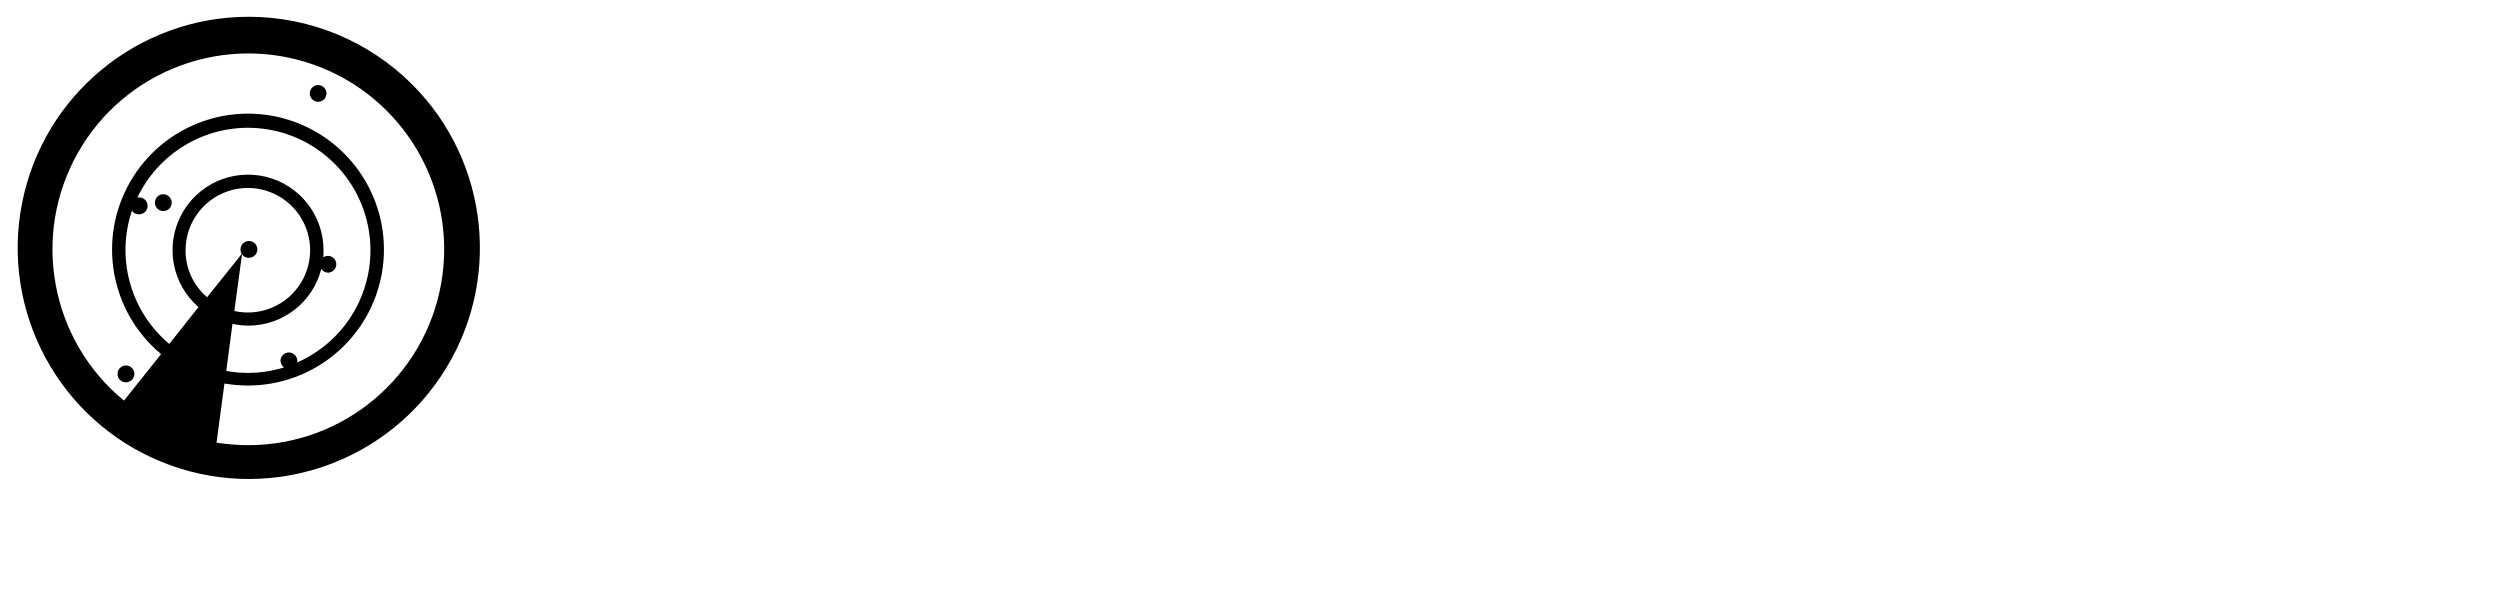
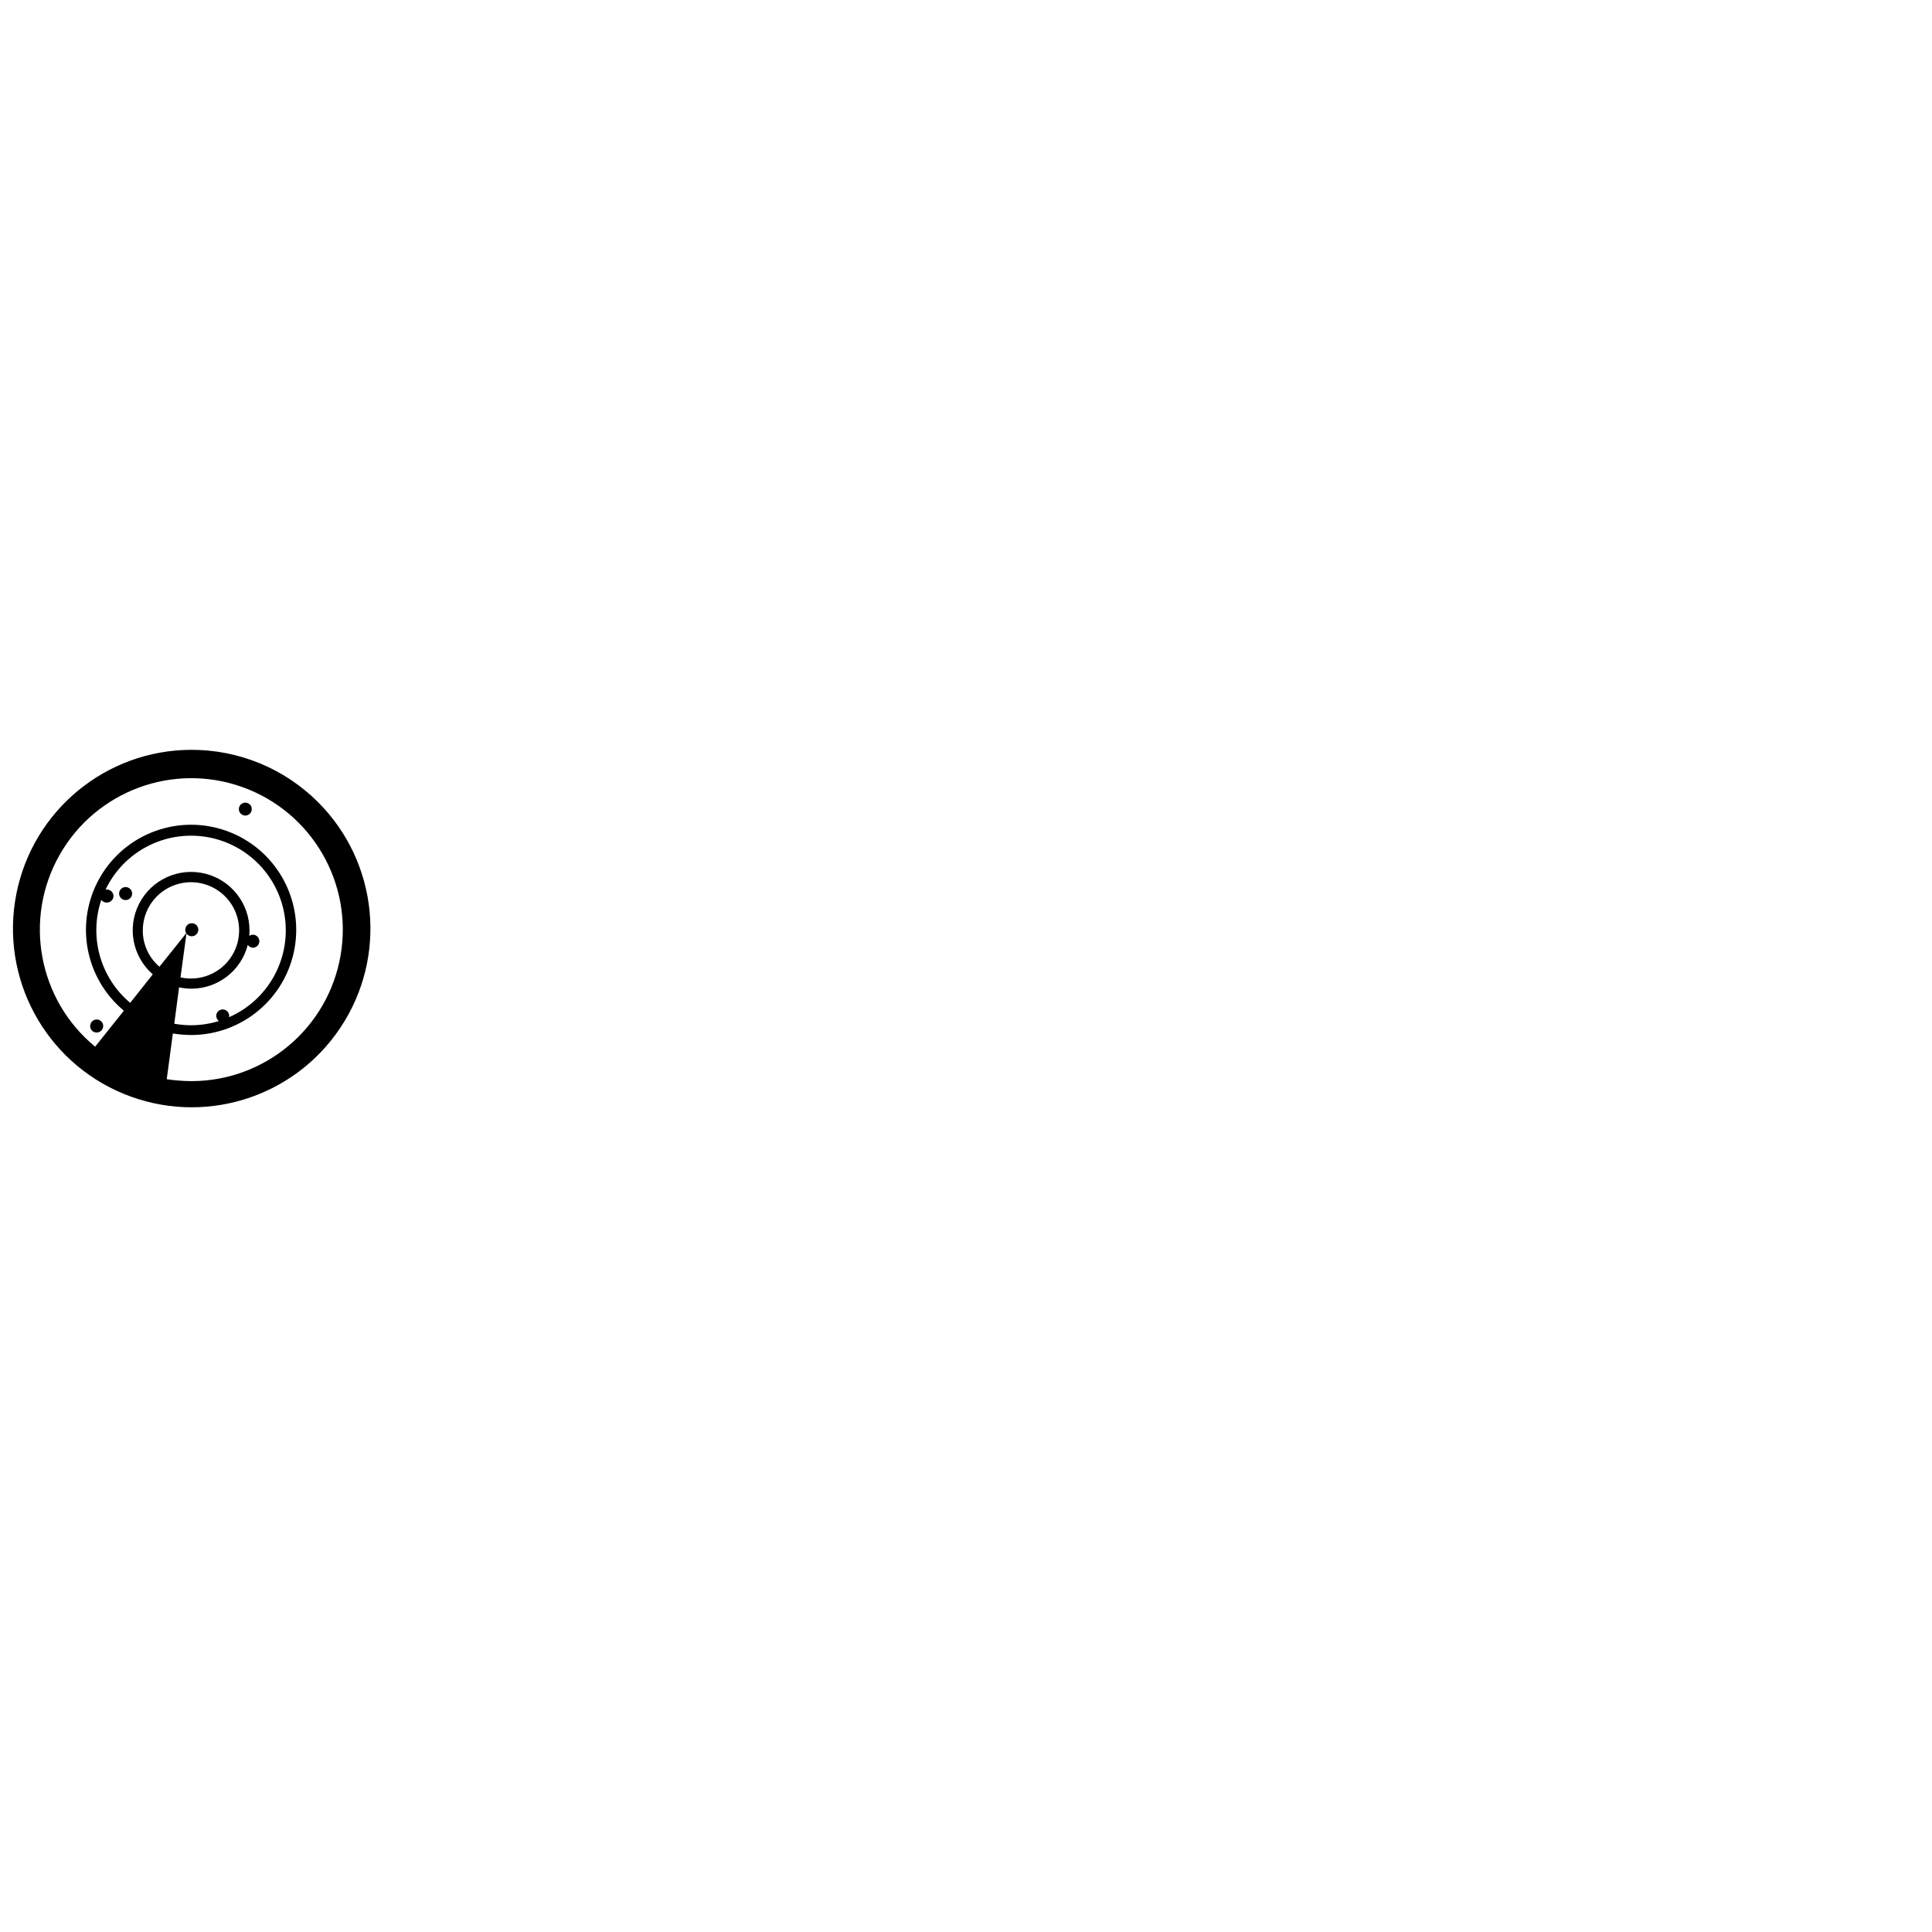
- <svg width="270" height="64" viewBox="-1.113 -1.113 165.822 39.335">
+ <svg width="64" height="64" viewBox="-1.113 -1.113 165.822 39.335">
  <defs id="defs232" />
  <path id="prefix__Path_5" d="m 19.935,4.534 a 0.554,0.554 0 1 0 0.4,0.162 0.559,0.559 0 0 0 -0.4,-0.162 z M 9.668,11.778 a 0.559,0.559 0 1 0 0.559,0.558 0.564,0.564 0 0 0 -0.559,-0.558 z m -2.481,12.486 a 0.559,0.559 0 1 0 -0.559,-0.559 0.544,0.544 0 0 0 0.559,0.559 z M 15.303,3.3326154e-5 A 15.34,15.34 0 1 0 26.173,4.479 15.352,15.352 0 0 0 15.303,3.3326154e-5 Z M 10.062,21.717 a 8.141,8.141 0 0 1 -2.48,-8.838 0.533,0.533 0 0 0 0.46,0.23 0.559,0.559 0 1 0 0,-1.117 0.208,0.208 0 0 0 -0.1,0.016 8.131,8.131 0 1 1 10.602,10.942 0.362,0.362 0 0 0 0.016,-0.131 0.559,0.559 0 0 0 -1.117,0 0.6,0.6 0 0 0 0.23,0.46 8.2,8.2 0 0 1 -2.382,0.361 8.3,8.3 0 0 1 -1.446,-0.131 l 0.411,-3.122 a 5.568,5.568 0 0 0 1.051,0.115 5,5 0 0 0 4.846,-3.762 0.546,0.546 0 0 0 0.46,0.246 0.559,0.559 0 0 0 0,-1.117 0.592,0.592 0 0 0 -0.329,0.1 4.616,4.616 0 0 0 0.016,-0.476 5.011,5.011 0 1 0 -8.3,3.778 z m 1.082,-6.226 a 4.134,4.134 0 1 1 3.236,4.041 l 0.509,-3.762 a 0.533,0.533 0 0 0 0.46,0.23 0.559,0.559 0 1 0 -0.559,-0.559 0.567,0.567 0 0 0 0.082,0.3 l -2.3,2.875 a 4.071,4.071 0 0 1 -1.43,-3.122 z m 4.173,12.945 a 14.956,14.956 0 0 1 -2.119,-0.164 l 0.526,-3.926 a 9.884,9.884 0 0 0 1.577,0.131 9.023,9.023 0 1 0 -5.783,-2.086 l -2.464,3.088 a 13,13 0 1 1 8.263,2.957 z" class="prefix__cls-2" data-name="Path 5" style="fill:#000000;fill-opacity:1" />
</svg>
